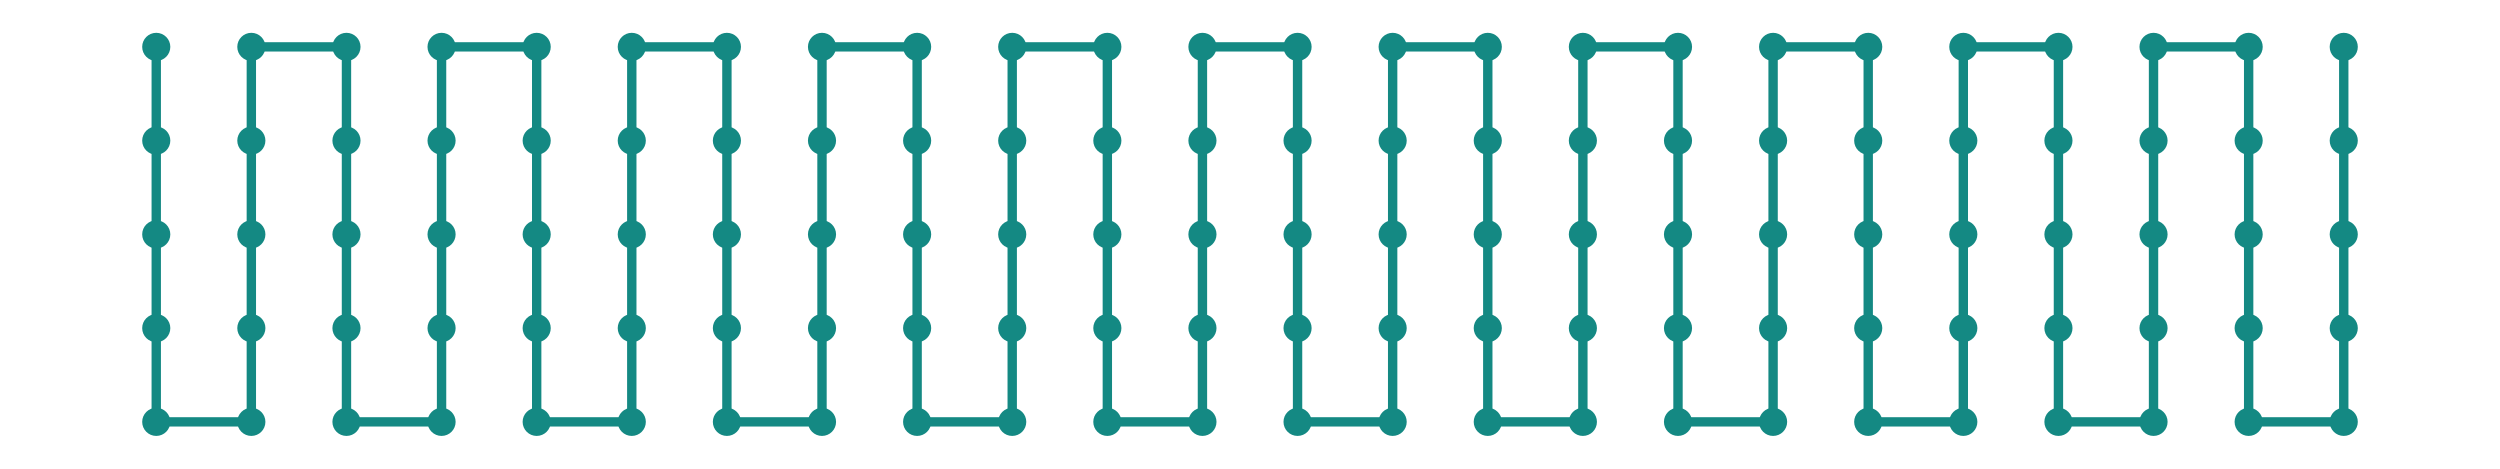
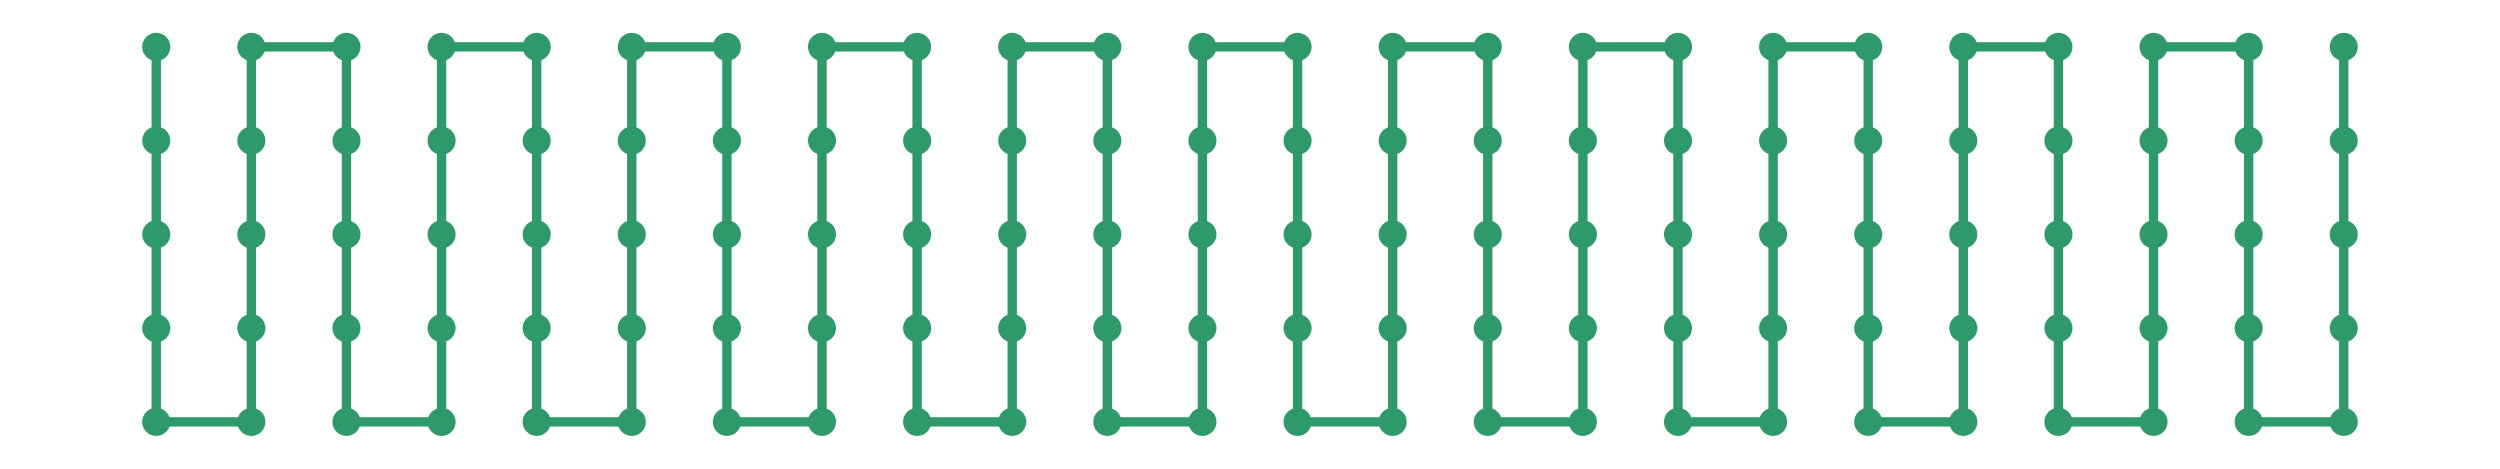
<svg xmlns="http://www.w3.org/2000/svg" baseProfile="full" height="15mm" version="1.1" viewBox="0,0,80,15" width="80mm">
  <defs>
    <style type="text/css">
.stitch_line {
    stroke-width: 0.3;
    stroke-linejoin: round;
    stroke-linecap: round;
    fill: none;
}
.path_center_line {
+     fill: none;
+     stroke:#808080;
    stroke-width: 0.2;
    stroke-linejoin: round;
    stroke-linecap: round;
-     fill: none;
-     stroke:#333;
}
.path_contour {
-     stroke: #ddd;
-     fill-opacity: 1;
-     fill: #eee;
+     fill: #808080;
+     fill-opacity: 0.3;
+     stroke: #808080;
+     stroke-opacity: 1;
    stroke-width: 0.3;
}
.text{
    text-anchor: middle;
    dominant-baseline: middle;
    font-family: sans-serif;
    font-size: 1.5mm;
}
.smalltext{
    text-anchor: middle;
    dominant-baseline: middle;
    font-family: sans-serif;
    font-size: 1mm;
}
.color_0 {
-     stroke:#148983;
+     stroke:#2e9a69;
}
.dot_0 {
    marker-start:url(#dot_0);
    marker-mid:url(#dot_0);
    marker-end:url(#dot_0);
}
</style>
    <marker id="dot_0" markerHeight="3.0" markerWidth="3.0" refX="1.5" refY="1.5">
-       <circle cx="1.5" cy="1.5" fill="#148983" r="1.5" />
+       <circle cx="1.5" cy="1.5" fill="#2e9a69" r="1.5" />
    </marker>
  </defs>
  <g>
    <path class="stitch_line color_0 dot_0" d="M 5.000, 1.500  L 5.000, 4.500  L 5.000, 7.500  L 5.000, 10.500  L 5.000, 13.500  L 8.043, 13.500  L 8.043, 10.500  L 8.043, 7.500  L 8.043, 4.500  L 8.043, 1.500  L 11.087, 1.500  L 11.087, 4.500  L 11.087, 7.500  L 11.087, 10.500  L 11.087, 13.500  L 14.130, 13.500  L 14.130, 10.500  L 14.130, 7.500  L 14.130, 4.500  L 14.130, 1.500  L 17.174, 1.500  L 17.174, 4.500  L 17.174, 7.500  L 17.174, 10.500  L 17.174, 13.500  L 20.217, 13.500  L 20.217, 10.500  L 20.217, 7.500  L 20.217, 4.500  L 20.217, 1.500  L 23.261, 1.500  L 23.261, 4.500  L 23.261, 7.500  L 23.261, 10.500  L 23.261, 13.500  L 26.304, 13.500  L 26.304, 10.500  L 26.304, 7.500  L 26.304, 4.500  L 26.304, 1.500  L 29.348, 1.500  L 29.348, 4.500  L 29.348, 7.500  L 29.348, 10.500  L 29.348, 13.500  L 32.391, 13.500  L 32.391, 10.500  L 32.391, 7.500  L 32.391, 4.500  L 32.391, 1.500  L 35.435, 1.500  L 35.435, 4.500  L 35.435, 7.500  L 35.435, 10.500  L 35.435, 13.500  L 38.478, 13.500  L 38.478, 10.500  L 38.478, 7.500  L 38.478, 4.500  L 38.478, 1.500  L 41.522, 1.500  L 41.522, 4.500  L 41.522, 7.500  L 41.522, 10.500  L 41.522, 13.500  L 44.565, 13.500  L 44.565, 10.500  L 44.565, 7.500  L 44.565, 4.500  L 44.565, 1.500  L 47.609, 1.500  L 47.609, 4.500  L 47.609, 7.500  L 47.609, 10.500  L 47.609, 13.500  L 50.652, 13.500  L 50.652, 10.500  L 50.652, 7.500  L 50.652, 4.500  L 50.652, 1.500  L 53.696, 1.500  L 53.696, 4.500  L 53.696, 7.500  L 53.696, 10.500  L 53.696, 13.500  L 56.739, 13.500  L 56.739, 10.500  L 56.739, 7.500  L 56.739, 4.500  L 56.739, 1.500  L 59.783, 1.500  L 59.783, 4.500  L 59.783, 7.500  L 59.783, 10.500  L 59.783, 13.500  L 62.826, 13.500  L 62.826, 10.500  L 62.826, 7.500  L 62.826, 4.500  L 62.826, 1.500  L 65.870, 1.500  L 65.870, 4.500  L 65.870, 7.500  L 65.870, 10.500  L 65.870, 13.500  L 68.913, 13.500  L 68.913, 10.500  L 68.913, 7.500  L 68.913, 4.500  L 68.913, 1.500  L 71.957, 1.500  L 71.957, 4.500  L 71.957, 7.500  L 71.957, 10.500  L 71.957, 13.500  L 75.000, 13.500  L 75.000, 10.500  L 75.000, 7.500  L 75.000, 4.500  L 75.000, 1.500 " />
  </g>
</svg>
